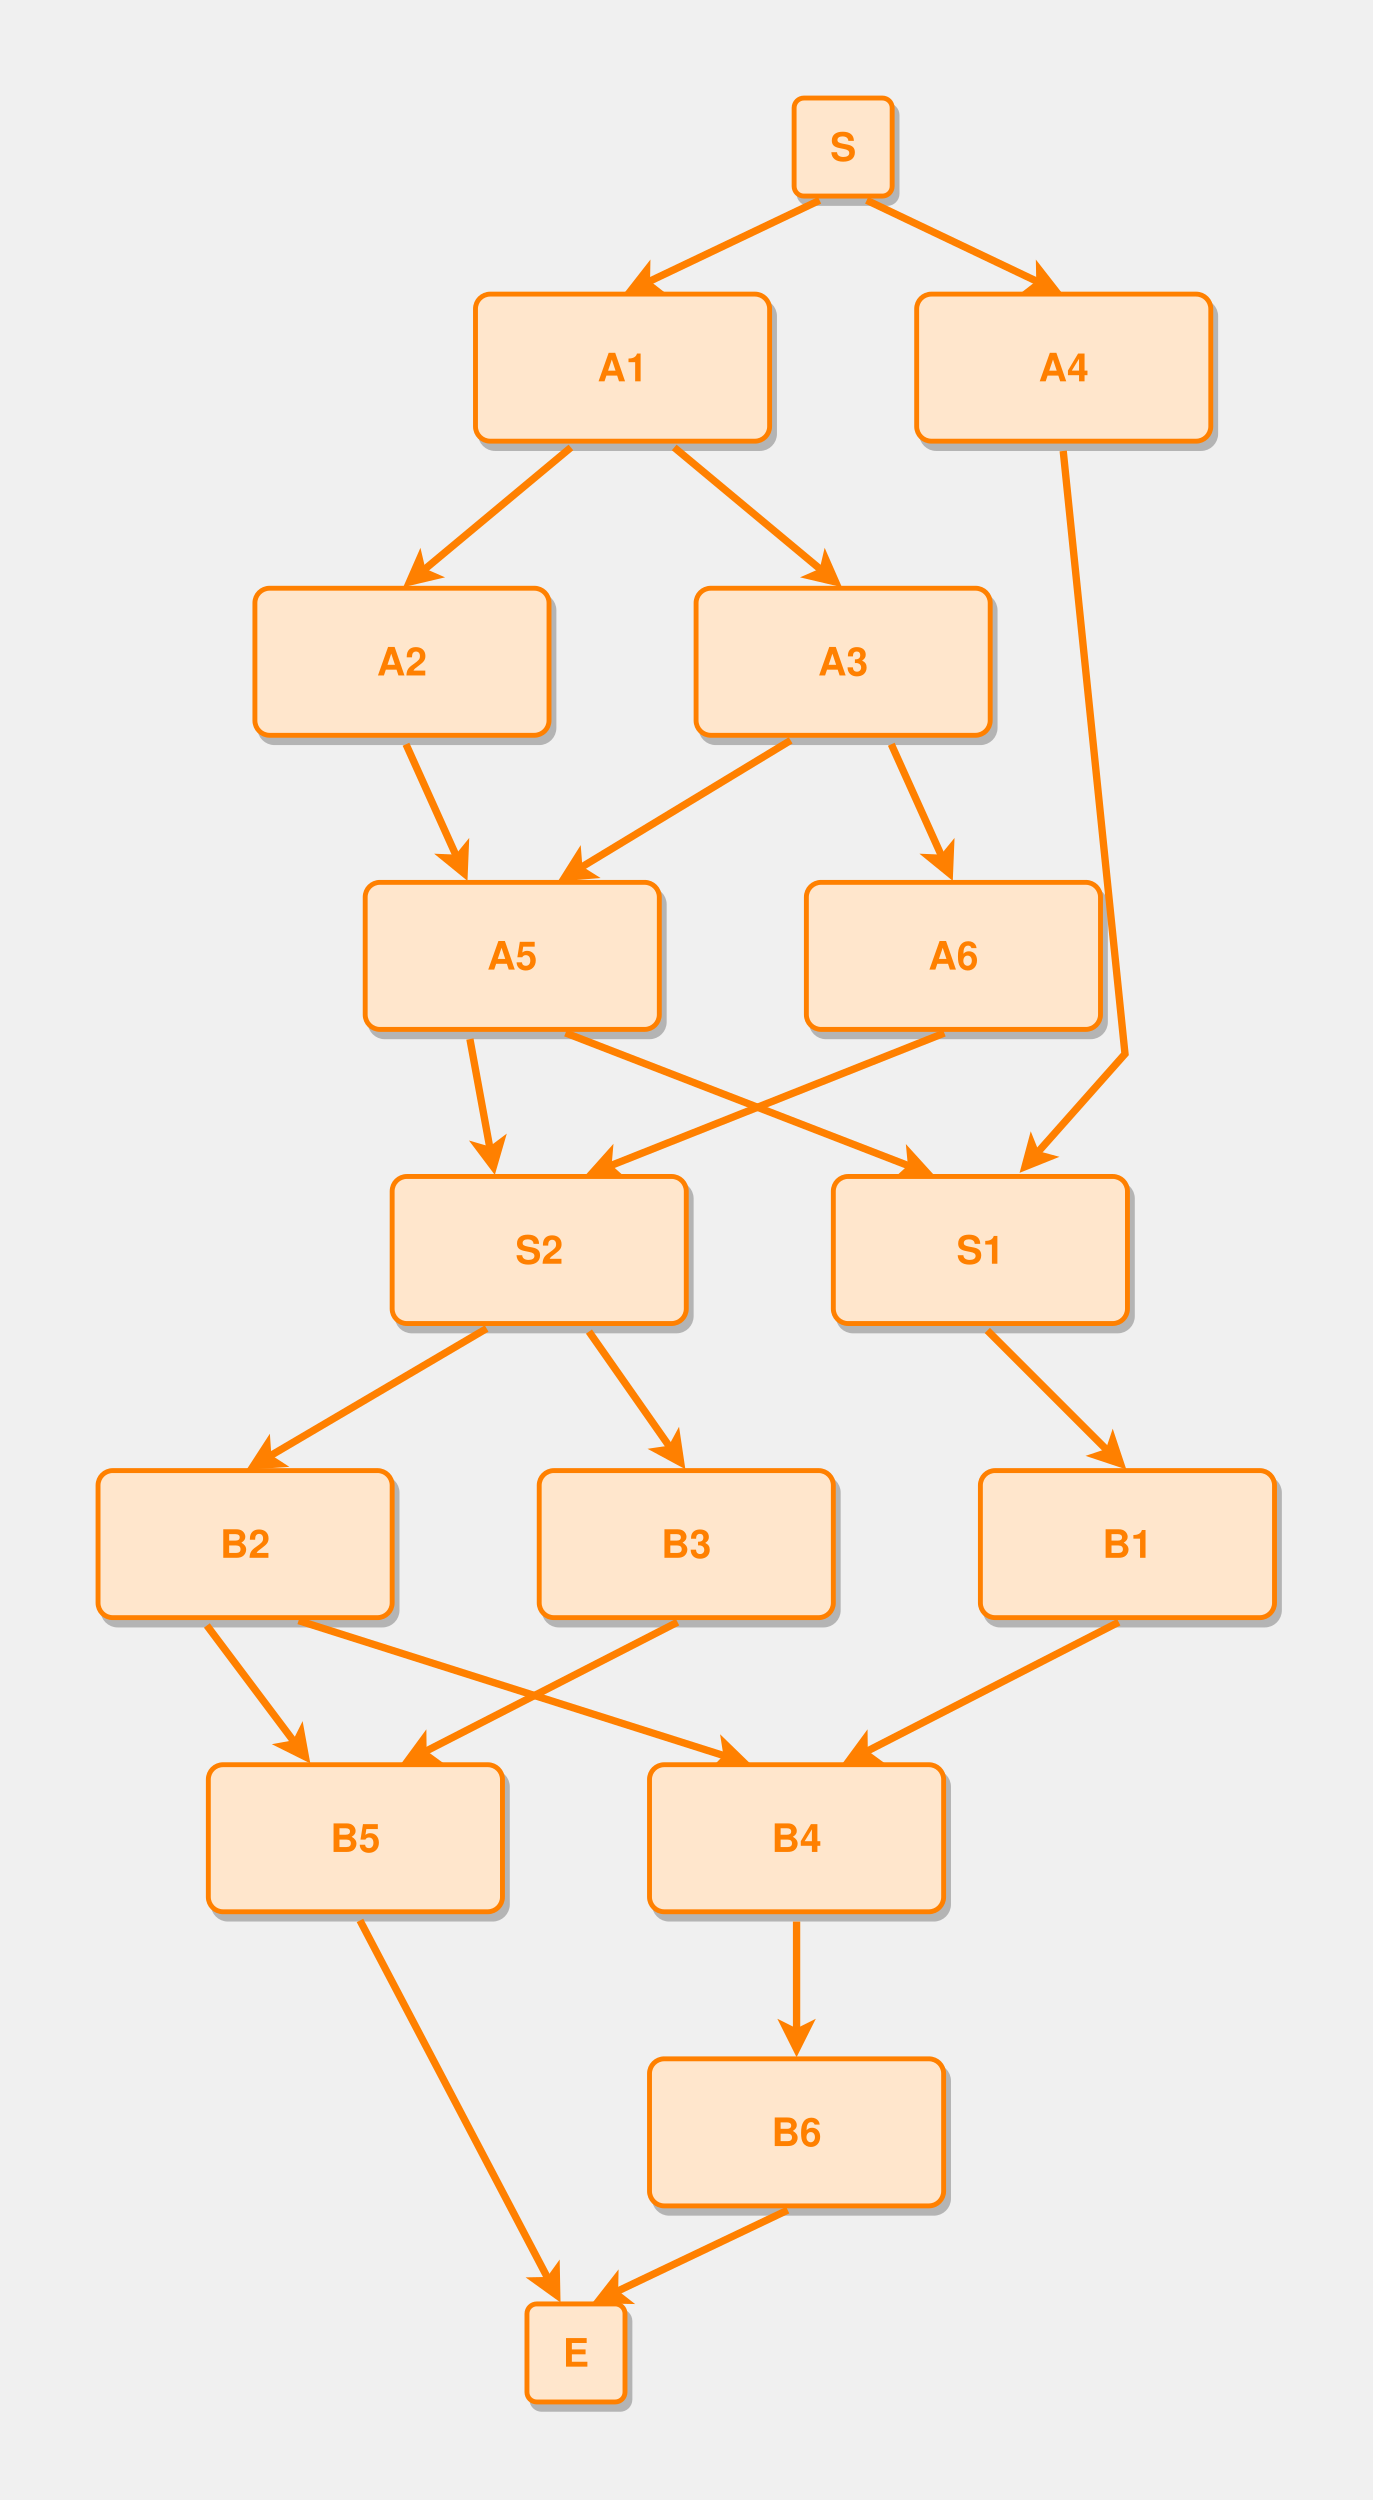
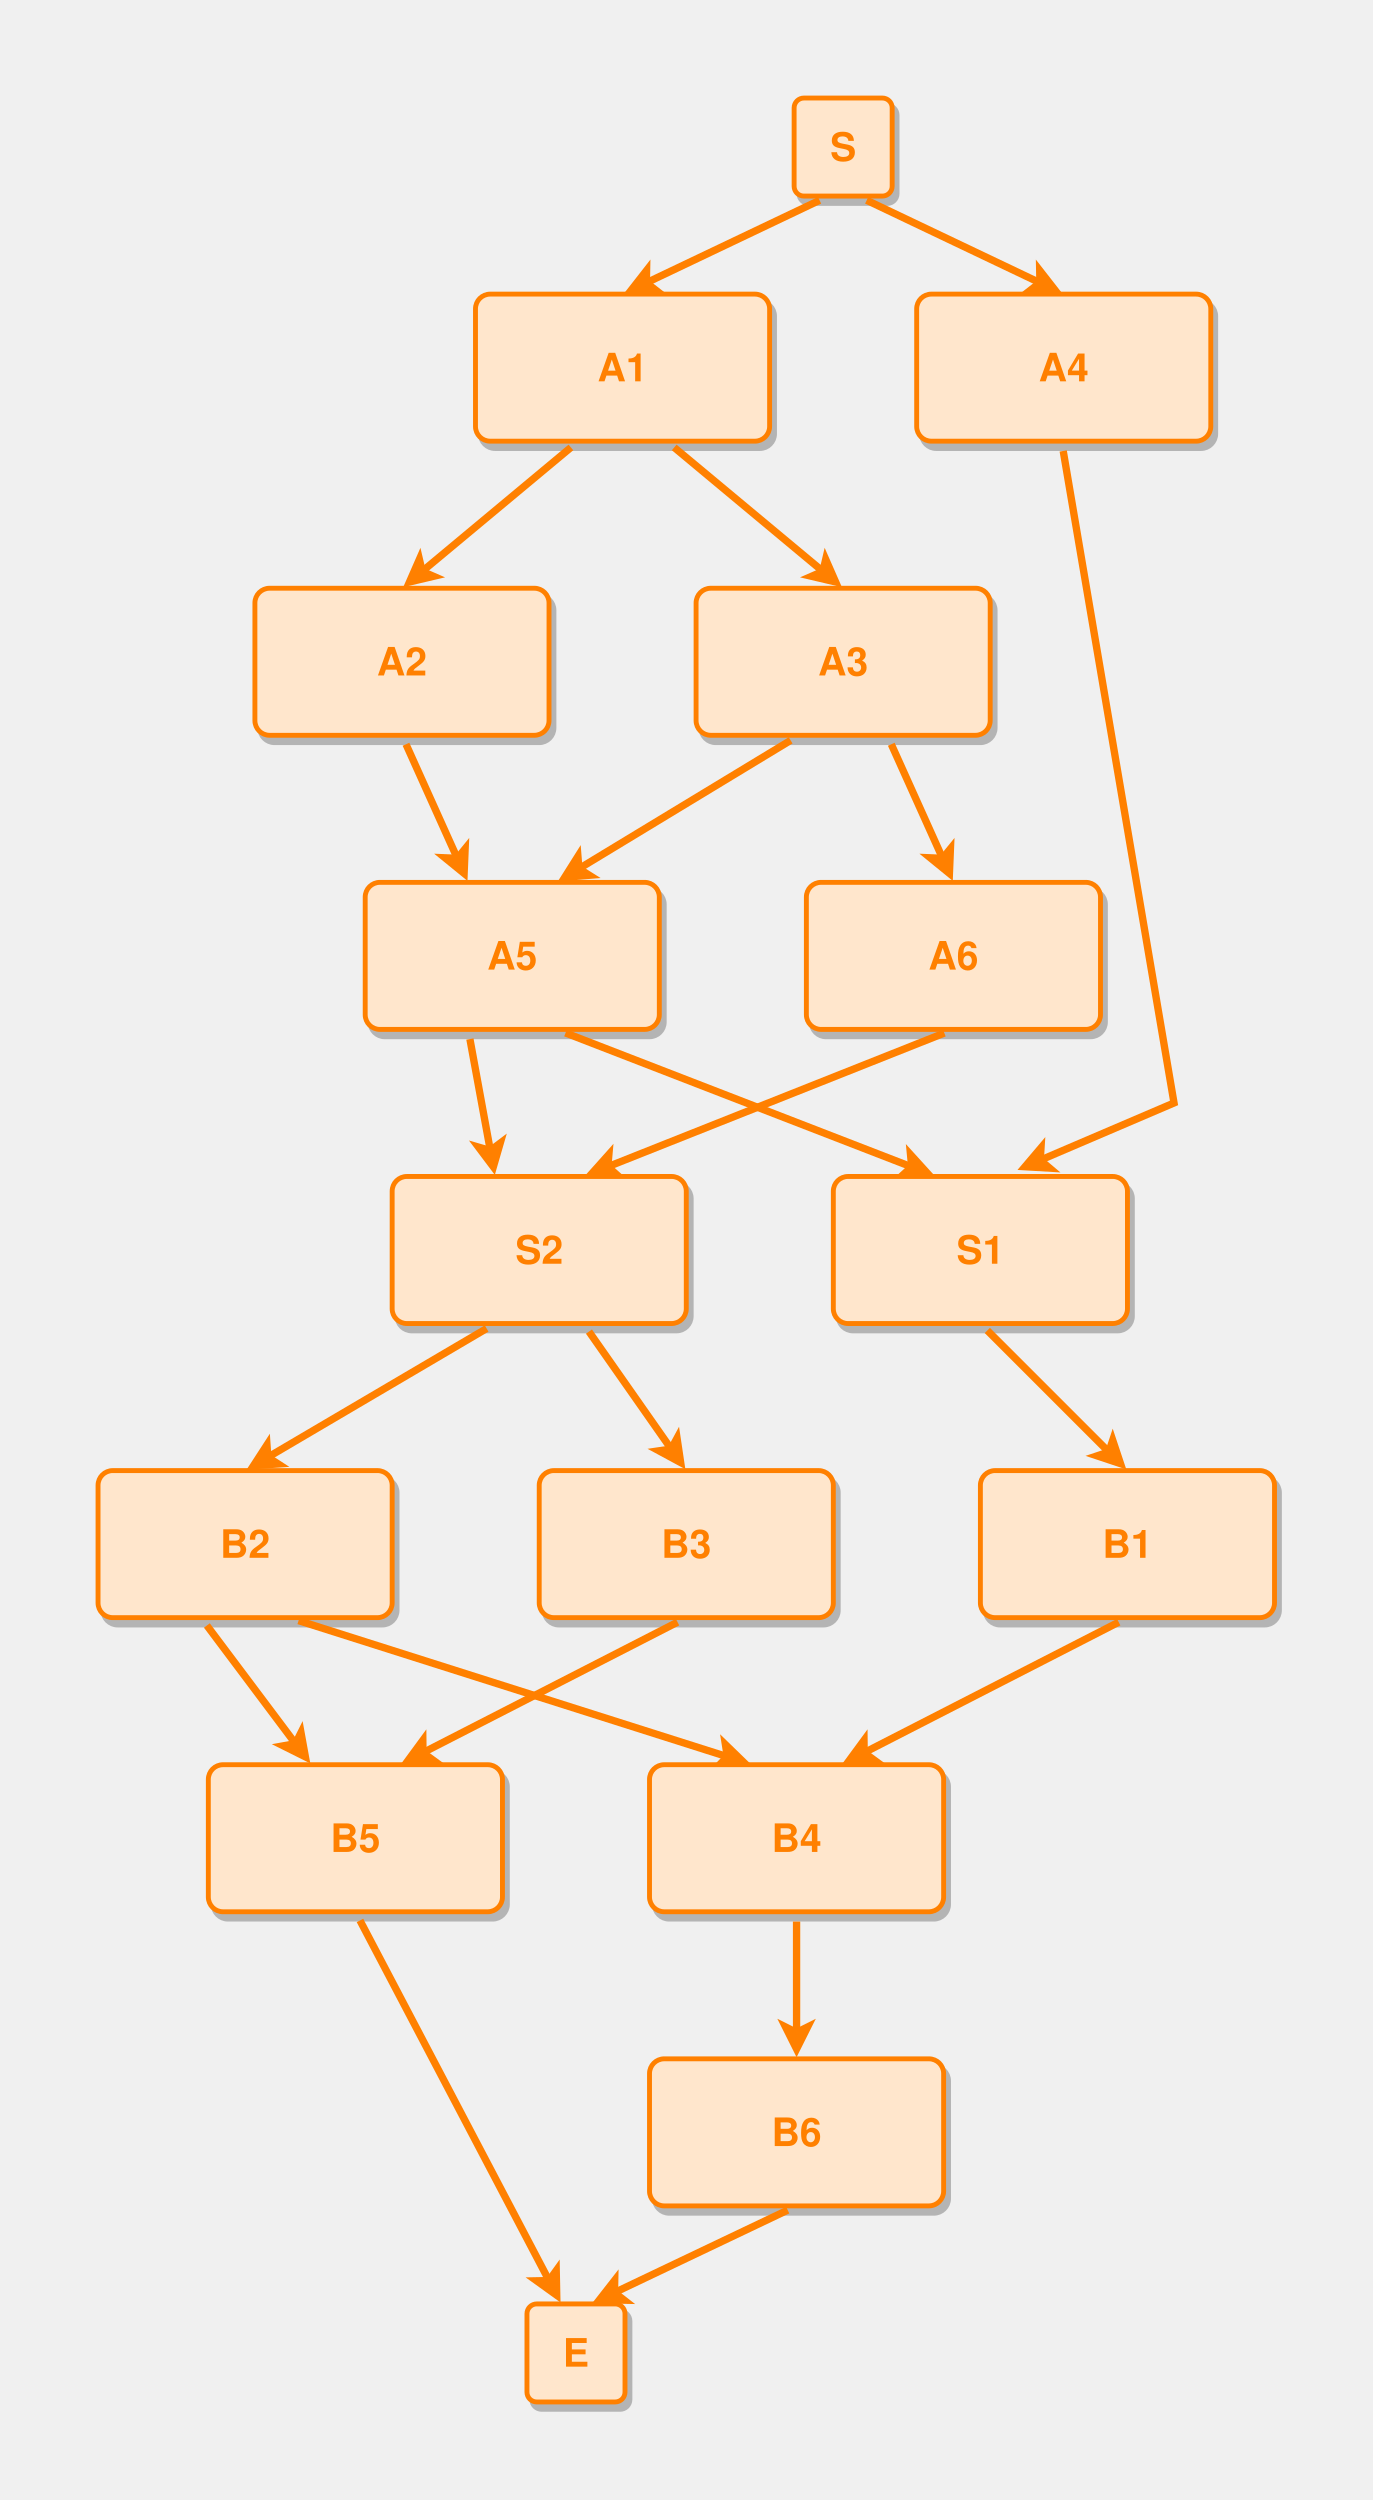
<svg xmlns="http://www.w3.org/2000/svg" width="560" height="1020" viewBox="0 0 560 1020">
  <defs>
  </defs>
  <g id="container-shells">
  </g>
  <g id="node-shadows">
    <rect x="194" y="120" width="120" height="60" rx="6" ry="6" fill="#000000" stroke="#000000" stroke-width="2" opacity="0.25" transform="translate(2,3)" />
    <rect x="265" y="720" width="120" height="60" rx="6" ry="6" fill="#000000" stroke="#000000" stroke-width="2" opacity="0.25" transform="translate(2,3)" />
    <rect x="85" y="720" width="120" height="60" rx="6" ry="6" fill="#000000" stroke="#000000" stroke-width="2" opacity="0.25" transform="translate(2,3)" />
    <rect x="265" y="840" width="120" height="60" rx="6" ry="6" fill="#000000" stroke="#000000" stroke-width="2" opacity="0.25" transform="translate(2,3)" />
    <rect x="340" y="480" width="120" height="60" rx="6" ry="6" fill="#000000" stroke="#000000" stroke-width="2" opacity="0.25" transform="translate(2,3)" />
    <rect x="160" y="480" width="120" height="60" rx="6" ry="6" fill="#000000" stroke="#000000" stroke-width="2" opacity="0.25" transform="translate(2,3)" />
    <rect x="324" y="40" width="40" height="40" rx="4" ry="4" fill="#000000" stroke="#000000" stroke-width="2" opacity="0.25" transform="translate(2,3)" />
    <rect x="215" y="940" width="40" height="40" rx="4" ry="4" fill="#000000" stroke="#000000" stroke-width="2" opacity="0.25" transform="translate(2,3)" />
    <rect x="104" y="240" width="120" height="60" rx="6" ry="6" fill="#000000" stroke="#000000" stroke-width="2" opacity="0.25" transform="translate(2,3)" />
    <rect x="284" y="240" width="120" height="60" rx="6" ry="6" fill="#000000" stroke="#000000" stroke-width="2" opacity="0.25" transform="translate(2,3)" />
    <rect x="374" y="120" width="120" height="60" rx="6" ry="6" fill="#000000" stroke="#000000" stroke-width="2" opacity="0.25" transform="translate(2,3)" />
    <rect x="149" y="360" width="120" height="60" rx="6" ry="6" fill="#000000" stroke="#000000" stroke-width="2" opacity="0.25" transform="translate(2,3)" />
    <rect x="329" y="360" width="120" height="60" rx="6" ry="6" fill="#000000" stroke="#000000" stroke-width="2" opacity="0.25" transform="translate(2,3)" />
    <rect x="400" y="600" width="120" height="60" rx="6" ry="6" fill="#000000" stroke="#000000" stroke-width="2" opacity="0.25" transform="translate(2,3)" />
    <rect x="40" y="600" width="120" height="60" rx="6" ry="6" fill="#000000" stroke="#000000" stroke-width="2" opacity="0.25" transform="translate(2,3)" />
    <rect x="220" y="600" width="120" height="60" rx="6" ry="6" fill="#000000" stroke="#000000" stroke-width="2" opacity="0.25" transform="translate(2,3)" />
  </g>
  <g id="edges">
    <g class="edge" data-edge-idx="0" data-edge-base="leadsto" data-edge-from="1" data-edge-to="2">
      <line x1="232.93" y1="182.56" x2="172.26" y2="233.12" stroke="#ff8000" stroke-width="3" />
      <path d="M 167.07 237.44 L 171.11 228.22 L 172.26 233.12 L 176.87 235.13 Z" fill="#ff8000" stroke="#ff8000" stroke-width="3" stroke-miterlimit="10" />
      <text x="202" y="207" text-anchor="middle" dominant-baseline="middle" font-family="Helvetica,Inter,Segoe UI,Arial" font-size="11" paint-order="stroke" stroke="#ffffff" stroke-width="3" stroke-linejoin="round" fill="#ff8000">
      </text>
    </g>
    <g class="edge" data-edge-idx="1" data-edge-base="leadsto" data-edge-from="1" data-edge-to="3">
      <line x1="275.07" y1="182.56" x2="335.74" y2="233.12" stroke="#ff8000" stroke-width="3" />
      <path d="M 340.93 237.44 L 331.13 235.13 L 335.74 233.12 L 336.89 228.22 Z" fill="#ff8000" stroke="#ff8000" stroke-width="3" stroke-miterlimit="10" />
      <text x="305" y="207" text-anchor="middle" dominant-baseline="middle" font-family="Helvetica,Inter,Segoe UI,Arial" font-size="11" paint-order="stroke" stroke="#ffffff" stroke-width="3" stroke-linejoin="round" fill="#ff8000">
      </text>
    </g>
    <g class="edge" data-edge-idx="2" data-edge-base="leadsto" data-edge-from="10" data-edge-to="12">
      <line x1="325.00" y1="784.00" x2="325.00" y2="829.25" stroke="#ff8000" stroke-width="3" />
      <path d="M 325.00 836.00 L 320.50 827.00 L 325.00 829.25 L 329.50 827.00 Z" fill="#ff8000" stroke="#ff8000" stroke-width="3" stroke-miterlimit="10" />
      <text x="325" y="806" text-anchor="middle" dominant-baseline="middle" font-family="Helvetica,Inter,Segoe UI,Arial" font-size="11" paint-order="stroke" stroke="#ffffff" stroke-width="3" stroke-linejoin="round" fill="#ff8000">
      </text>
    </g>
    <g class="edge" data-edge-idx="3" data-edge-base="leadsto" data-edge-from="11" data-edge-to="16">
      <line x1="146.86" y1="783.54" x2="224.00" y2="930.48" stroke="#ff8000" stroke-width="3" />
      <path d="M 227.14 936.46 L 218.97 930.58 L 224.00 930.48 L 226.94 926.40 Z" fill="#ff8000" stroke="#ff8000" stroke-width="3" stroke-miterlimit="10" />
    </g>
    <g class="edge" data-edge-idx="4" data-edge-base="leadsto" data-edge-from="12" data-edge-to="16">
      <line x1="321.39" y1="901.72" x2="250.71" y2="935.38" stroke="#ff8000" stroke-width="3" />
      <path d="M 244.61 938.28 L 250.80 930.35 L 250.71 935.38 L 254.67 938.47 Z" fill="#ff8000" stroke="#ff8000" stroke-width="3" stroke-miterlimit="10" />
    </g>
    <g class="edge" data-edge-idx="5" data-edge-base="leadsto" data-edge-from="13" data-edge-to="7">
      <line x1="402.83" y1="542.83" x2="452.40" y2="592.40" stroke="#ff8000" stroke-width="3" />
      <path d="M 457.17 597.17 L 447.63 593.99 L 452.40 592.40 L 453.99 587.63 Z" fill="#ff8000" stroke="#ff8000" stroke-width="3" stroke-miterlimit="10" />
      <text x="427" y="567" text-anchor="middle" dominant-baseline="middle" font-family="Helvetica,Inter,Segoe UI,Arial" font-size="11" paint-order="stroke" stroke="#ffffff" stroke-width="3" stroke-linejoin="round" fill="#ff8000">
      </text>
    </g>
    <g class="edge" data-edge-idx="6" data-edge-base="leadsto" data-edge-from="14" data-edge-to="8">
      <line x1="198.55" y1="542.03" x2="109.27" y2="594.55" stroke="#ff8000" stroke-width="3" />
      <path d="M 103.45 597.97 L 108.92 589.53 L 109.27 594.55 L 113.49 597.29 Z" fill="#ff8000" stroke="#ff8000" stroke-width="3" stroke-miterlimit="10" />
      <text x="153" y="568" text-anchor="middle" dominant-baseline="middle" font-family="Helvetica,Inter,Segoe UI,Arial" font-size="11" paint-order="stroke" stroke="#ffffff" stroke-width="3" stroke-linejoin="round" fill="#ff8000">
      </text>
    </g>
    <g class="edge" data-edge-idx="7" data-edge-base="leadsto" data-edge-from="14" data-edge-to="9">
      <line x1="240.29" y1="543.28" x2="273.84" y2="591.19" stroke="#ff8000" stroke-width="3" />
      <path d="M 277.71 596.72 L 268.86 591.93 L 273.84 591.19 L 276.23 586.77 Z" fill="#ff8000" stroke="#ff8000" stroke-width="3" stroke-miterlimit="10" />
      <text x="256" y="567" text-anchor="middle" dominant-baseline="middle" font-family="Helvetica,Inter,Segoe UI,Arial" font-size="11" paint-order="stroke" stroke="#ffffff" stroke-width="3" stroke-linejoin="round" fill="#ff8000">
      </text>
    </g>
    <g class="edge" data-edge-idx="8" data-edge-base="leadsto" data-edge-from="15" data-edge-to="1">
      <line x1="334.39" y1="81.72" x2="263.71" y2="115.38" stroke="#ff8000" stroke-width="3" />
      <path d="M 257.61 118.28 L 263.80 110.35 L 263.71 115.38 L 267.67 118.47 Z" fill="#ff8000" stroke="#ff8000" stroke-width="3" stroke-miterlimit="10" />
    </g>
    <g class="edge" data-edge-idx="9" data-edge-base="leadsto" data-edge-from="15" data-edge-to="4">
      <line x1="353.61" y1="81.72" x2="424.29" y2="115.38" stroke="#ff8000" stroke-width="3" />
      <path d="M 430.39 118.28 L 420.33 118.47 L 424.29 115.38 L 424.20 110.35 Z" fill="#ff8000" stroke="#ff8000" stroke-width="3" stroke-miterlimit="10" />
    </g>
    <g class="edge" data-edge-idx="10" data-edge-base="leadsto" data-edge-from="2" data-edge-to="5">
      <line x1="165.64" y1="303.65" x2="186.59" y2="350.20" stroke="#ff8000" stroke-width="3" />
      <path d="M 189.36 356.35 L 181.56 349.99 L 186.59 350.20 L 189.77 346.30 Z" fill="#ff8000" stroke="#ff8000" stroke-width="3" stroke-miterlimit="10" />
      <text x="175" y="326" text-anchor="middle" dominant-baseline="middle" font-family="Helvetica,Inter,Segoe UI,Arial" font-size="11" paint-order="stroke" stroke="#ffffff" stroke-width="3" stroke-linejoin="round" fill="#ff8000">
      </text>
    </g>
    <g class="edge" data-edge-idx="11" data-edge-base="leadsto" data-edge-from="3" data-edge-to="5">
      <line x1="322.58" y1="302.07" x2="236.19" y2="354.43" stroke="#ff8000" stroke-width="3" />
      <path d="M 230.42 357.93 L 235.79 349.41 L 236.19 354.43 L 240.45 357.11 Z" fill="#ff8000" stroke="#ff8000" stroke-width="3" stroke-miterlimit="10" />
      <text x="279" y="328" text-anchor="middle" dominant-baseline="middle" font-family="Helvetica,Inter,Segoe UI,Arial" font-size="11" paint-order="stroke" stroke="#ffffff" stroke-width="3" stroke-linejoin="round" fill="#ff8000">
      </text>
    </g>
    <g class="edge" data-edge-idx="12" data-edge-base="leadsto" data-edge-from="3" data-edge-to="6">
      <line x1="363.64" y1="303.65" x2="384.59" y2="350.20" stroke="#ff8000" stroke-width="3" />
      <path d="M 387.36 356.35 L 379.56 349.99 L 384.59 350.20 L 387.77 346.30 Z" fill="#ff8000" stroke="#ff8000" stroke-width="3" stroke-miterlimit="10" />
      <text x="373" y="326" text-anchor="middle" dominant-baseline="middle" font-family="Helvetica,Inter,Segoe UI,Arial" font-size="11" paint-order="stroke" stroke="#ffffff" stroke-width="3" stroke-linejoin="round" fill="#ff8000">
      </text>
    </g>
    <g class="edge" data-edge-idx="13" data-edge-base="leadsto" data-edge-from="4" data-edge-to="13">
-       <polyline points="433.79,183.99 459,430 422.69,470.95" fill="none" stroke="#ff8000" stroke-width="3" />
-       <path d="M 418.21 476.01 L 420.82 466.29 L 422.69 470.95 L 427.55 472.26 Z" fill="#ff8000" stroke="#ff8000" stroke-width="3" stroke-miterlimit="10" />
-       <text x="446" y="306" text-anchor="middle" dominant-baseline="middle" font-family="Helvetica,Inter,Segoe UI,Arial" font-size="11" paint-order="stroke" stroke="#ffffff" stroke-width="3" stroke-linejoin="round" fill="#ff8000">
+       <polyline points="433.79,183.99 479,450 424.42,473.35" fill="none" stroke="#ff8000" stroke-width="3" />
+       <path d="M 418.21 476.01 L 424.72 468.33 L 424.42 473.35 L 428.26 476.60 Z" fill="#ff8000" stroke="#ff8000" stroke-width="3" stroke-miterlimit="10" />
+       <text x="456" y="316" text-anchor="middle" dominant-baseline="middle" font-family="Helvetica,Inter,Segoe UI,Arial" font-size="11" paint-order="stroke" stroke="#ffffff" stroke-width="3" stroke-linejoin="round" fill="#ff8000">
      </text>
    </g>
    <g class="edge" data-edge-idx="14" data-edge-base="leadsto" data-edge-from="5" data-edge-to="13">
      <line x1="230.73" y1="421.44" x2="371.97" y2="476.12" stroke="#ff8000" stroke-width="3" />
      <path d="M 378.27 478.56 L 368.25 479.50 L 371.97 476.12 L 371.50 471.11 Z" fill="#ff8000" stroke="#ff8000" stroke-width="3" stroke-miterlimit="10" />
      <text x="300" y="448" text-anchor="middle" dominant-baseline="middle" font-family="Helvetica,Inter,Segoe UI,Arial" font-size="11" paint-order="stroke" stroke="#ffffff" stroke-width="3" stroke-linejoin="round" fill="#ff8000">
      </text>
    </g>
    <g class="edge" data-edge-idx="15" data-edge-base="leadsto" data-edge-from="5" data-edge-to="14">
      <line x1="191.72" y1="423.93" x2="200.06" y2="469.43" stroke="#ff8000" stroke-width="3" />
      <path d="M 201.28 476.07 L 195.23 468.02 L 200.06 469.43 L 204.08 466.40 Z" fill="#ff8000" stroke="#ff8000" stroke-width="3" stroke-miterlimit="10" />
      <text x="195" y="446" text-anchor="middle" dominant-baseline="middle" font-family="Helvetica,Inter,Segoe UI,Arial" font-size="11" paint-order="stroke" stroke="#ffffff" stroke-width="3" stroke-linejoin="round" fill="#ff8000">
      </text>
    </g>
    <g class="edge" data-edge-idx="16" data-edge-base="leadsto" data-edge-from="6" data-edge-to="14">
      <line x1="385.28" y1="421.48" x2="247.99" y2="476.03" stroke="#ff8000" stroke-width="3" />
      <path d="M 241.72 478.52 L 248.42 471.02 L 247.99 476.03 L 251.74 479.38 Z" fill="#ff8000" stroke="#ff8000" stroke-width="3" stroke-miterlimit="10" />
      <text x="316" y="448" text-anchor="middle" dominant-baseline="middle" font-family="Helvetica,Inter,Segoe UI,Arial" font-size="11" paint-order="stroke" stroke="#ffffff" stroke-width="3" stroke-linejoin="round" fill="#ff8000">
      </text>
    </g>
    <g class="edge" data-edge-idx="17" data-edge-base="leadsto" data-edge-from="7" data-edge-to="10">
      <line x1="456.44" y1="661.83" x2="352.57" y2="715.09" stroke="#ff8000" stroke-width="3" />
      <path d="M 346.56 718.17 L 352.51 710.06 L 352.57 715.09 L 356.62 718.07 Z" fill="#ff8000" stroke="#ff8000" stroke-width="3" stroke-miterlimit="10" />
      <text x="404" y="688" text-anchor="middle" dominant-baseline="middle" font-family="Helvetica,Inter,Segoe UI,Arial" font-size="11" paint-order="stroke" stroke="#ffffff" stroke-width="3" stroke-linejoin="round" fill="#ff8000">
      </text>
    </g>
    <g class="edge" data-edge-idx="18" data-edge-base="leadsto" data-edge-from="8" data-edge-to="10">
      <line x1="121.81" y1="661.21" x2="296.75" y2="716.75" stroke="#ff8000" stroke-width="3" />
      <path d="M 303.19 718.79 L 293.25 720.36 L 296.75 716.75 L 295.97 711.78 Z" fill="#ff8000" stroke="#ff8000" stroke-width="3" stroke-miterlimit="10" />
      <text x="208" y="688" text-anchor="middle" dominant-baseline="middle" font-family="Helvetica,Inter,Segoe UI,Arial" font-size="11" paint-order="stroke" stroke="#ffffff" stroke-width="3" stroke-linejoin="round" fill="#ff8000">
      </text>
    </g>
    <g class="edge" data-edge-idx="19" data-edge-base="leadsto" data-edge-from="8" data-edge-to="11">
      <line x1="84.40" y1="663.20" x2="120.55" y2="711.40" stroke="#ff8000" stroke-width="3" />
      <path d="M 124.60 716.80 L 115.60 712.30 L 120.55 711.40 L 122.80 706.90 Z" fill="#ff8000" stroke="#ff8000" stroke-width="3" stroke-miterlimit="10" />
      <text x="102" y="687" text-anchor="middle" dominant-baseline="middle" font-family="Helvetica,Inter,Segoe UI,Arial" font-size="11" paint-order="stroke" stroke="#ffffff" stroke-width="3" stroke-linejoin="round" fill="#ff8000">
      </text>
    </g>
    <g class="edge" data-edge-idx="20" data-edge-base="leadsto" data-edge-from="9" data-edge-to="11">
      <line x1="276.44" y1="661.83" x2="172.57" y2="715.09" stroke="#ff8000" stroke-width="3" />
      <path d="M 166.56 718.17 L 172.51 710.06 L 172.57 715.09 L 176.62 718.07 Z" fill="#ff8000" stroke="#ff8000" stroke-width="3" stroke-miterlimit="10" />
      <text x="224" y="688" text-anchor="middle" dominant-baseline="middle" font-family="Helvetica,Inter,Segoe UI,Arial" font-size="11" paint-order="stroke" stroke="#ffffff" stroke-width="3" stroke-linejoin="round" fill="#ff8000">
      </text>
    </g>
  </g>
  <g id="nodes">
    <rect x="194" y="120" width="120" height="60" rx="6" ry="6" fill="#ffe6cc" stroke="#ff8000" stroke-width="2" />
    <text x="254" y="150" text-anchor="middle" dominant-baseline="middle" font-family="Helvetica,Inter,Segoe UI,Arial" font-size="16" font-weight="bold" fill="#ff8000">A1</text>
    <rect x="265" y="720" width="120" height="60" rx="6" ry="6" fill="#ffe6cc" stroke="#ff8000" stroke-width="2" />
    <text x="325" y="750" text-anchor="middle" dominant-baseline="middle" font-family="Helvetica,Inter,Segoe UI,Arial" font-size="16" font-weight="bold" fill="#ff8000">B4</text>
    <rect x="85" y="720" width="120" height="60" rx="6" ry="6" fill="#ffe6cc" stroke="#ff8000" stroke-width="2" />
    <text x="145" y="750" text-anchor="middle" dominant-baseline="middle" font-family="Helvetica,Inter,Segoe UI,Arial" font-size="16" font-weight="bold" fill="#ff8000">B5</text>
    <rect x="265" y="840" width="120" height="60" rx="6" ry="6" fill="#ffe6cc" stroke="#ff8000" stroke-width="2" />
    <text x="325" y="870" text-anchor="middle" dominant-baseline="middle" font-family="Helvetica,Inter,Segoe UI,Arial" font-size="16" font-weight="bold" fill="#ff8000">B6</text>
    <rect x="340" y="480" width="120" height="60" rx="6" ry="6" fill="#ffe6cc" stroke="#ff8000" stroke-width="2" />
    <text x="400" y="510" text-anchor="middle" dominant-baseline="middle" font-family="Helvetica,Inter,Segoe UI,Arial" font-size="16" font-weight="bold" fill="#ff8000">S1</text>
    <rect x="160" y="480" width="120" height="60" rx="6" ry="6" fill="#ffe6cc" stroke="#ff8000" stroke-width="2" />
    <text x="220" y="510" text-anchor="middle" dominant-baseline="middle" font-family="Helvetica,Inter,Segoe UI,Arial" font-size="16" font-weight="bold" fill="#ff8000">S2</text>
    <rect x="324" y="40" width="40" height="40" rx="4" ry="4" fill="#ffe6cc" stroke="#ff8000" stroke-width="2" />
    <text x="344" y="60" text-anchor="middle" dominant-baseline="middle" font-family="Helvetica,Inter,Segoe UI,Arial" font-size="16" font-weight="bold" fill="#ff8000">S</text>
    <rect x="215" y="940" width="40" height="40" rx="4" ry="4" fill="#ffe6cc" stroke="#ff8000" stroke-width="2" />
    <text x="235" y="960" text-anchor="middle" dominant-baseline="middle" font-family="Helvetica,Inter,Segoe UI,Arial" font-size="16" font-weight="bold" fill="#ff8000">E</text>
    <rect x="104" y="240" width="120" height="60" rx="6" ry="6" fill="#ffe6cc" stroke="#ff8000" stroke-width="2" />
    <text x="164" y="270" text-anchor="middle" dominant-baseline="middle" font-family="Helvetica,Inter,Segoe UI,Arial" font-size="16" font-weight="bold" fill="#ff8000">A2</text>
    <rect x="284" y="240" width="120" height="60" rx="6" ry="6" fill="#ffe6cc" stroke="#ff8000" stroke-width="2" />
    <text x="344" y="270" text-anchor="middle" dominant-baseline="middle" font-family="Helvetica,Inter,Segoe UI,Arial" font-size="16" font-weight="bold" fill="#ff8000">A3</text>
    <rect x="374" y="120" width="120" height="60" rx="6" ry="6" fill="#ffe6cc" stroke="#ff8000" stroke-width="2" />
    <text x="434" y="150" text-anchor="middle" dominant-baseline="middle" font-family="Helvetica,Inter,Segoe UI,Arial" font-size="16" font-weight="bold" fill="#ff8000">A4</text>
    <rect x="149" y="360" width="120" height="60" rx="6" ry="6" fill="#ffe6cc" stroke="#ff8000" stroke-width="2" />
    <text x="209" y="390" text-anchor="middle" dominant-baseline="middle" font-family="Helvetica,Inter,Segoe UI,Arial" font-size="16" font-weight="bold" fill="#ff8000">A5</text>
    <rect x="329" y="360" width="120" height="60" rx="6" ry="6" fill="#ffe6cc" stroke="#ff8000" stroke-width="2" />
    <text x="389" y="390" text-anchor="middle" dominant-baseline="middle" font-family="Helvetica,Inter,Segoe UI,Arial" font-size="16" font-weight="bold" fill="#ff8000">A6</text>
    <rect x="400" y="600" width="120" height="60" rx="6" ry="6" fill="#ffe6cc" stroke="#ff8000" stroke-width="2" />
    <text x="460" y="630" text-anchor="middle" dominant-baseline="middle" font-family="Helvetica,Inter,Segoe UI,Arial" font-size="16" font-weight="bold" fill="#ff8000">B1</text>
    <rect x="40" y="600" width="120" height="60" rx="6" ry="6" fill="#ffe6cc" stroke="#ff8000" stroke-width="2" />
    <text x="100" y="630" text-anchor="middle" dominant-baseline="middle" font-family="Helvetica,Inter,Segoe UI,Arial" font-size="16" font-weight="bold" fill="#ff8000">B2</text>
    <rect x="220" y="600" width="120" height="60" rx="6" ry="6" fill="#ffe6cc" stroke="#ff8000" stroke-width="2" />
    <text x="280" y="630" text-anchor="middle" dominant-baseline="middle" font-family="Helvetica,Inter,Segoe UI,Arial" font-size="16" font-weight="bold" fill="#ff8000">B3</text>
  </g>
</svg>
